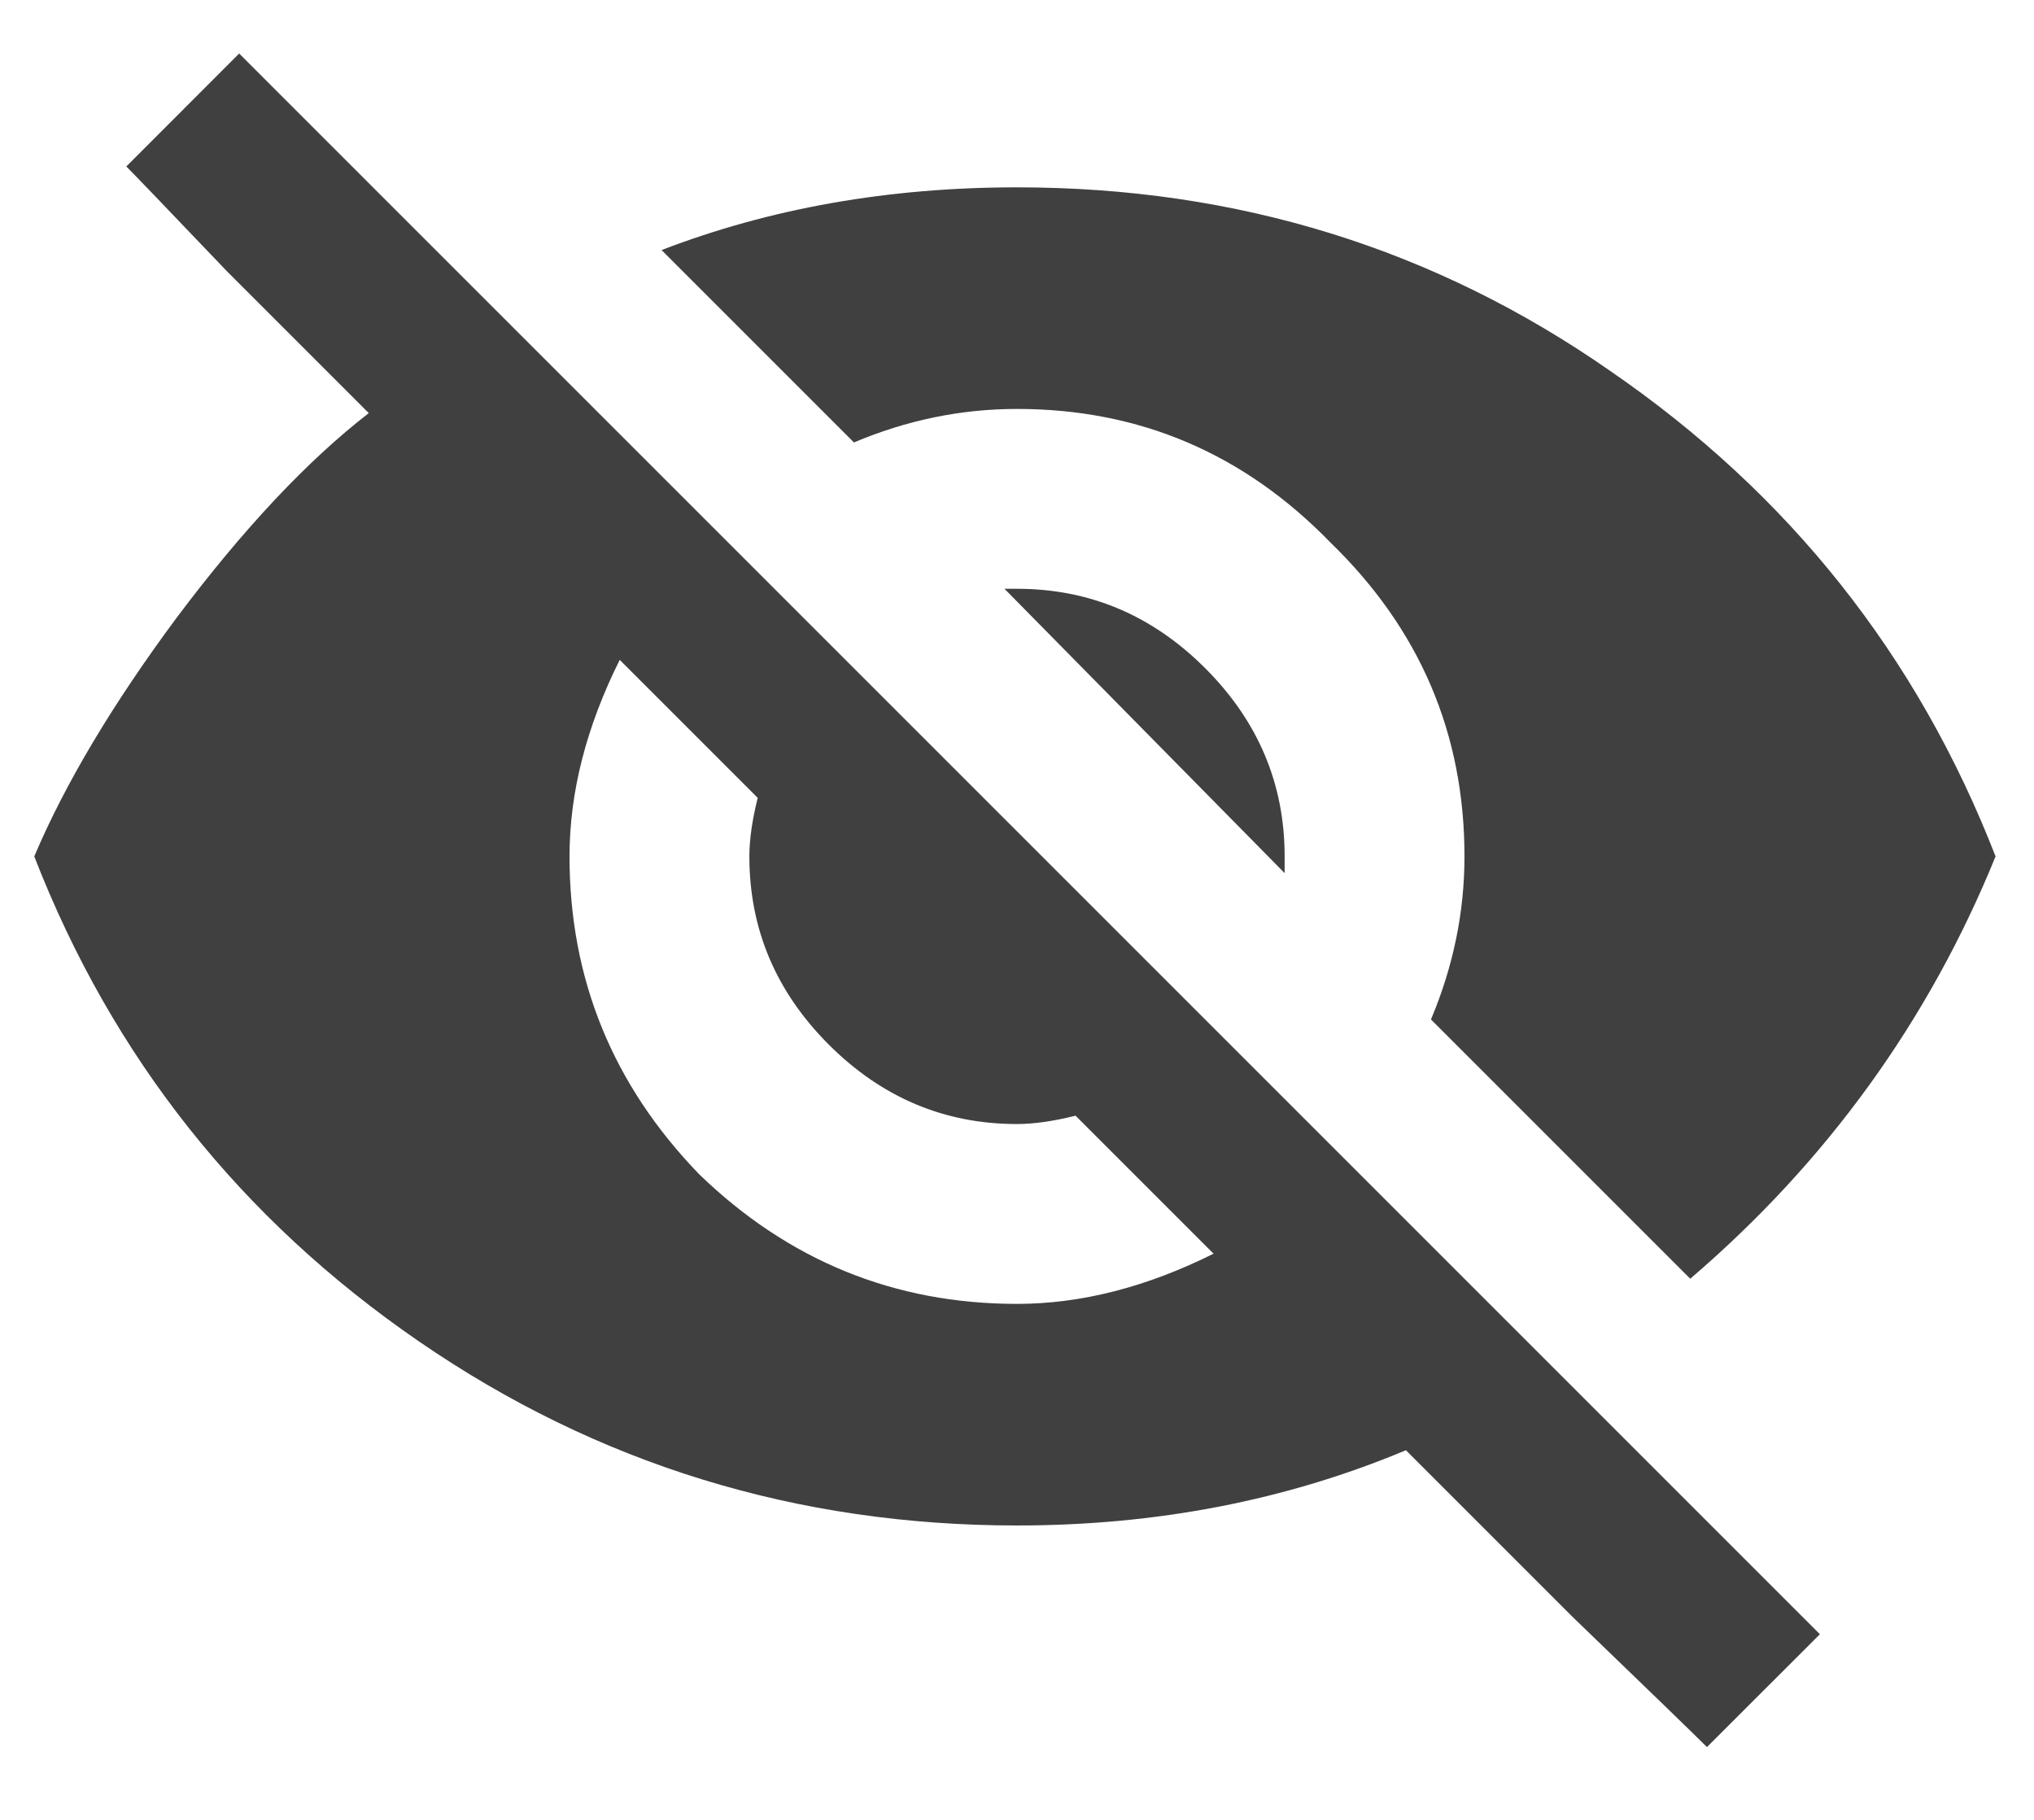
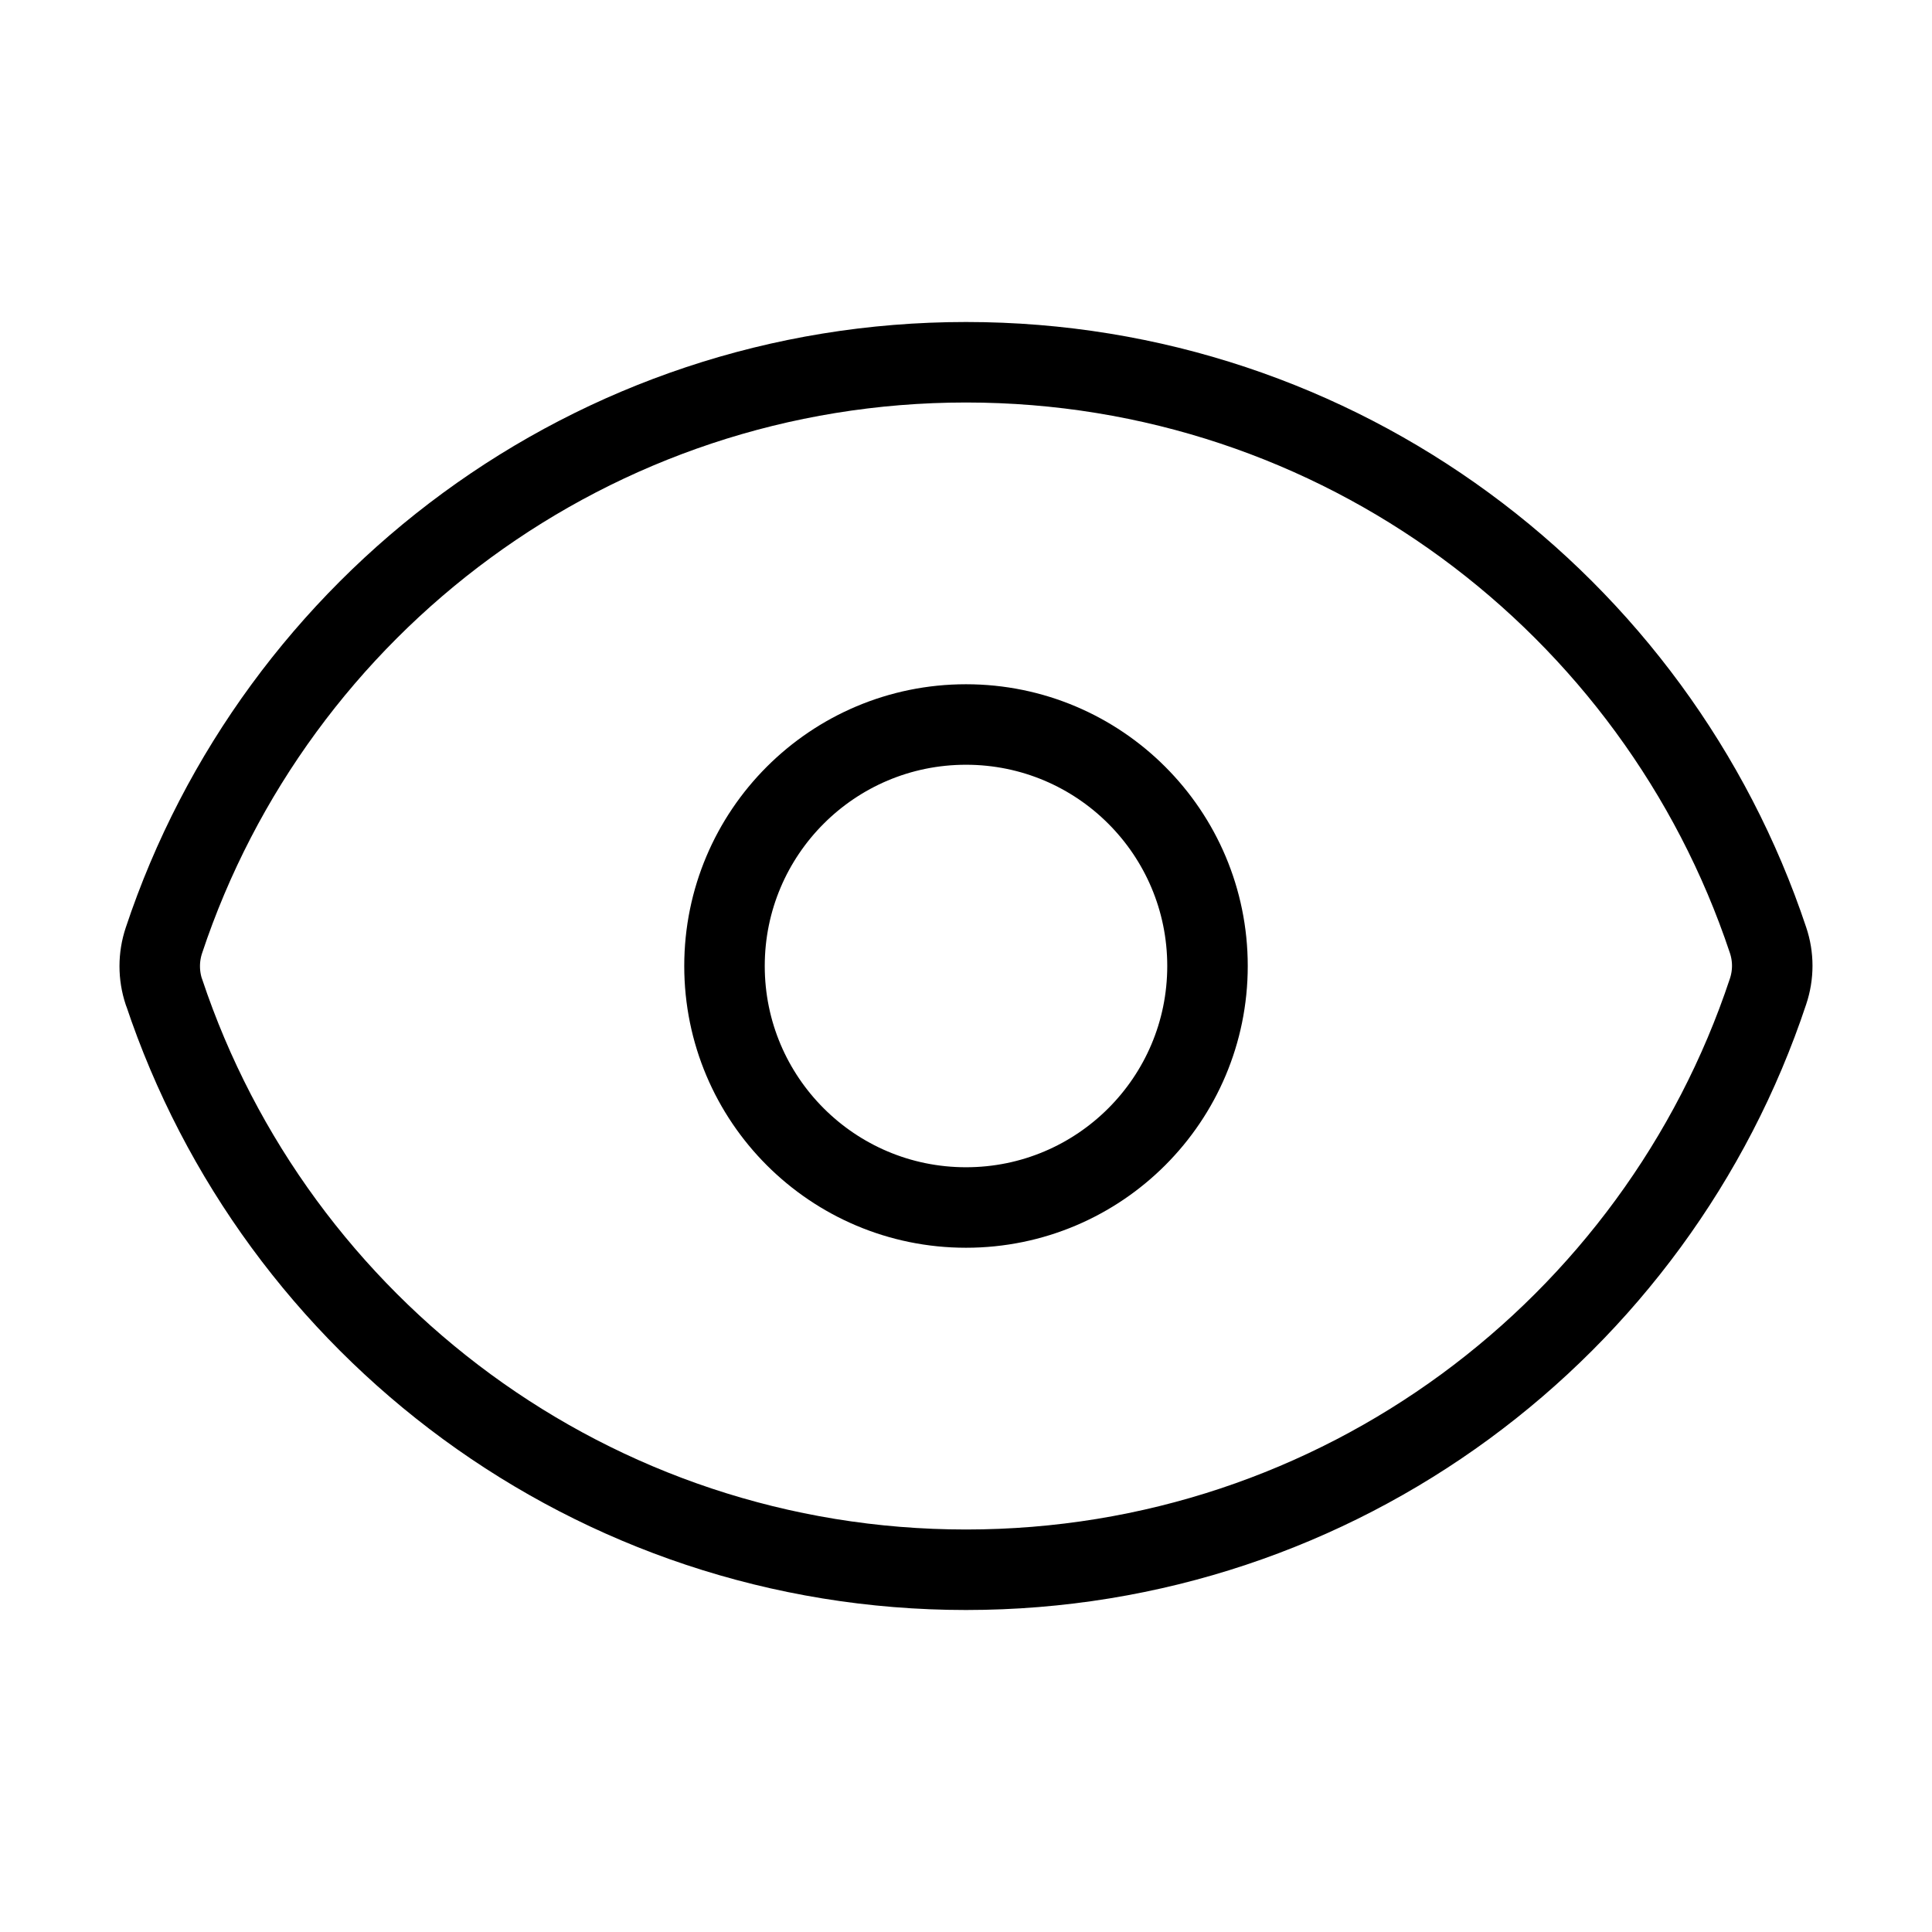
- <svg xmlns="http://www.w3.org/2000/svg" width="19" height="17" viewBox="0 0 19 17" fill="none">
-   <path d="M9.383 5.5H9.5C10.177 5.5 10.763 5.747 11.258 6.242C11.753 6.737 12 7.323 12 8V8.156L9.383 5.5ZM5.789 6.164C5.477 6.789 5.32 7.401 5.32 8C5.32 9.146 5.724 10.135 6.531 10.969C7.365 11.776 8.354 12.18 9.5 12.18C10.099 12.18 10.711 12.023 11.336 11.711L10.047 10.422C9.839 10.474 9.656 10.5 9.5 10.5C8.823 10.5 8.237 10.253 7.742 9.758C7.247 9.263 7 8.677 7 8C7 7.844 7.026 7.661 7.078 7.453L5.789 6.164ZM1.18 1.555L2.234 0.5L17 15.266L15.945 16.32C15.815 16.19 15.398 15.787 14.695 15.109C14.018 14.432 13.497 13.912 13.133 13.547C12.013 14.016 10.802 14.25 9.5 14.25C7.443 14.25 5.581 13.677 3.914 12.531C2.247 11.385 1.049 9.875 0.32 8C0.607 7.323 1.049 6.581 1.648 5.773C2.273 4.94 2.872 4.302 3.445 3.859C3.133 3.547 2.69 3.104 2.117 2.531C1.57 1.958 1.258 1.633 1.18 1.555ZM9.5 3.82C8.979 3.82 8.471 3.924 7.977 4.133L6.18 2.336C7.195 1.945 8.302 1.75 9.5 1.75C11.557 1.75 13.406 2.323 15.047 3.469C16.713 4.615 17.912 6.125 18.641 8C18.016 9.536 17.065 10.852 15.789 11.945L13.367 9.523C13.575 9.029 13.68 8.521 13.68 8C13.68 6.854 13.263 5.878 12.43 5.07C11.622 4.237 10.646 3.82 9.5 3.82Z" fill="currentColor" fill-opacity="0.75" />
+ <svg xmlns="http://www.w3.org/2000/svg" id="eye" viewBox="0 0 24 24" fill="none" stroke="currentColor">
+   <path stroke-linecap="round" stroke-linejoin="round" d="M2.036 12.322a1.012 1.012 0 0 1 0-.639C3.423 7.51 7.36 4.5 12 4.5c4.638 0 8.573 3.007 9.963 7.178.07.207.07.431 0 .639C20.577 16.49 16.64 19.5 12 19.5c-4.638 0-8.573-3.007-9.963-7.178Z" />
+   <path stroke-linecap="round" stroke-linejoin="round" d="M15 12a3 3 0 1 1-6 0 3 3 0 0 1 6 0Z" />
</svg>
